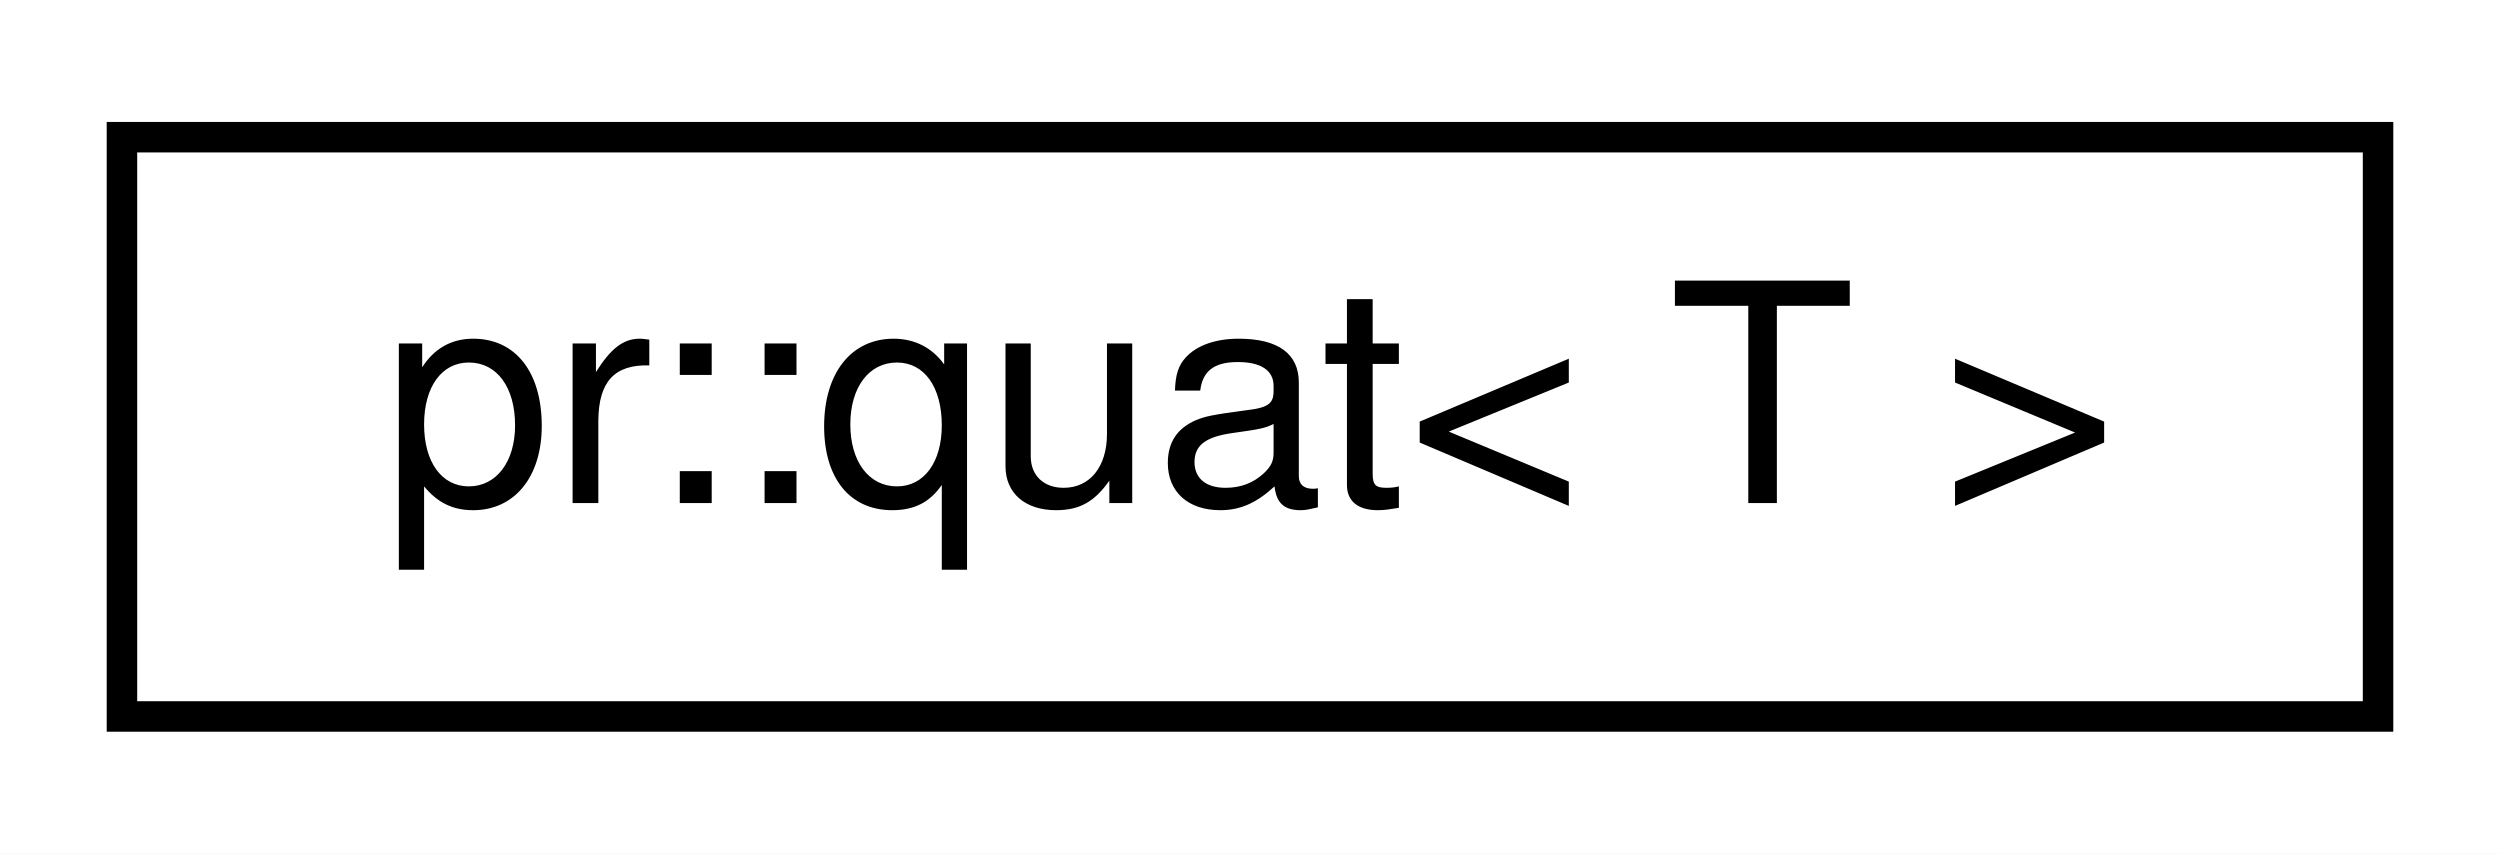
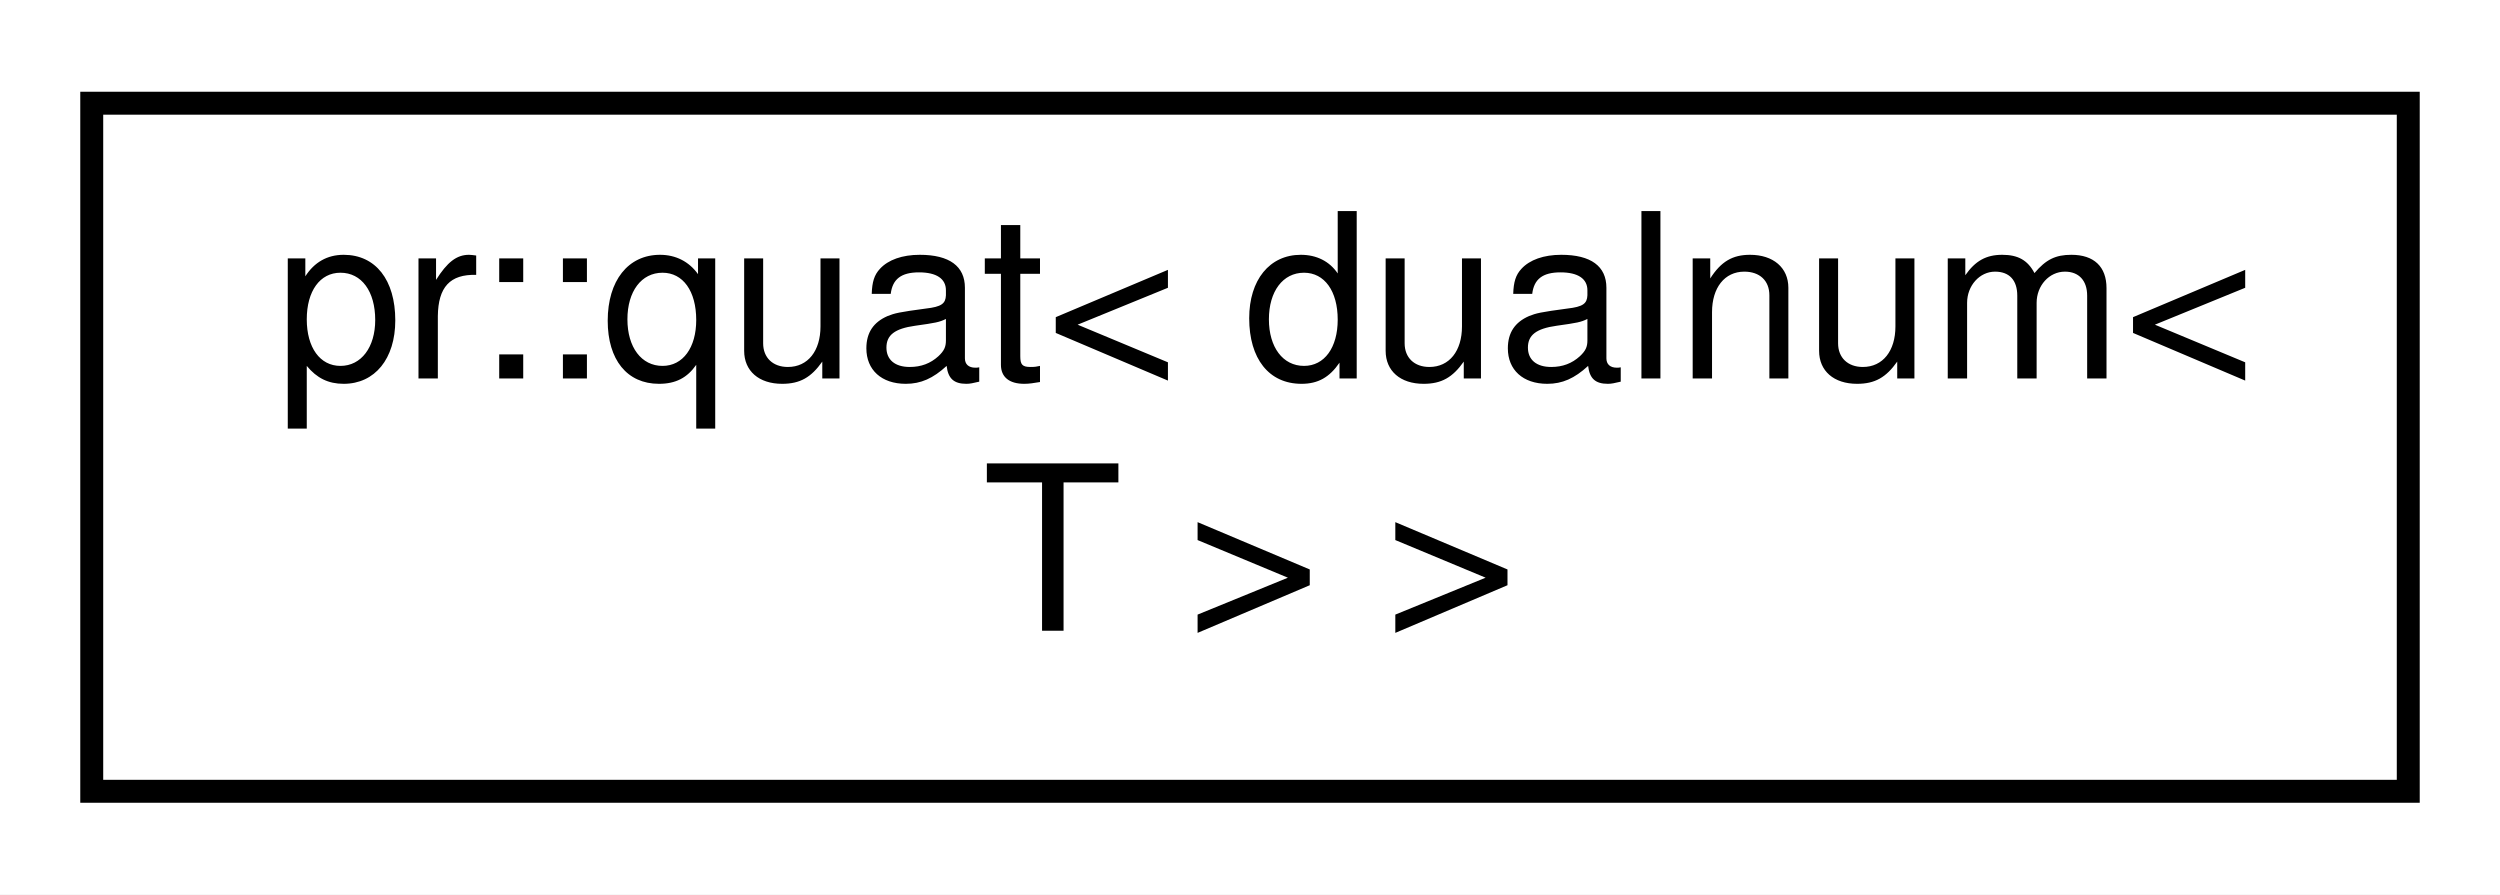
- <svg xmlns="http://www.w3.org/2000/svg" xmlns:xlink="http://www.w3.org/1999/xlink" width="82pt" height="28pt" viewBox="0.00 0.00 82.00 28.00">
-   <g id="graph0" class="graph" transform="scale(1 1) rotate(0) translate(4 24)">
-     <polygon fill="#ffffff" stroke="transparent" points="-4,4 -4,-24 78,-24 78,4 -4,4" />
+ <svg xmlns="http://www.w3.org/2000/svg" xmlns:xlink="http://www.w3.org/1999/xlink" width="109pt" height="39pt" viewBox="0.00 0.00 109.00 39.00">
+   <g id="graph0" class="graph" transform="scale(1 1) rotate(0) translate(4 35)">
+     <polygon fill="#ffffff" stroke="transparent" points="-4,4 -4,-35 105,-35 105,4 -4,4" />
    <g id="node1" class="node">
      <g id="a_node1">
-         <a xlink:href="classpr_1_1quat.html" target="_top" xlink:title="Quaternion. ">
-           <polygon fill="#ffffff" stroke="#000000" points="0,-.5 0,-19.5 74,-19.5 74,-.5 0,-.5" />
-           <text text-anchor="middle" x="37" y="-7.5" font-family="Helvetica,sans-Serif" font-size="10.00" fill="#000000">pr::quat&lt; T &gt;</text>
+         <a xlink:href="classpr_1_1quat_3_01dualnum_3_01T_01_4_01_4.html" target="_top" xlink:title="Dual quaternion. ">
+           <polygon fill="#ffffff" stroke="#000000" points="0,-.5 0,-30.5 101,-30.5 101,-.5 0,-.5" />
+           <text text-anchor="start" x="8" y="-18.5" font-family="Helvetica,sans-Serif" font-size="10.00" fill="#000000">pr::quat&lt; dualnum&lt;</text>
+           <text text-anchor="middle" x="50.5" y="-7.5" font-family="Helvetica,sans-Serif" font-size="10.00" fill="#000000"> T &gt; &gt;</text>
        </a>
      </g>
    </g>
  </g>
</svg>
